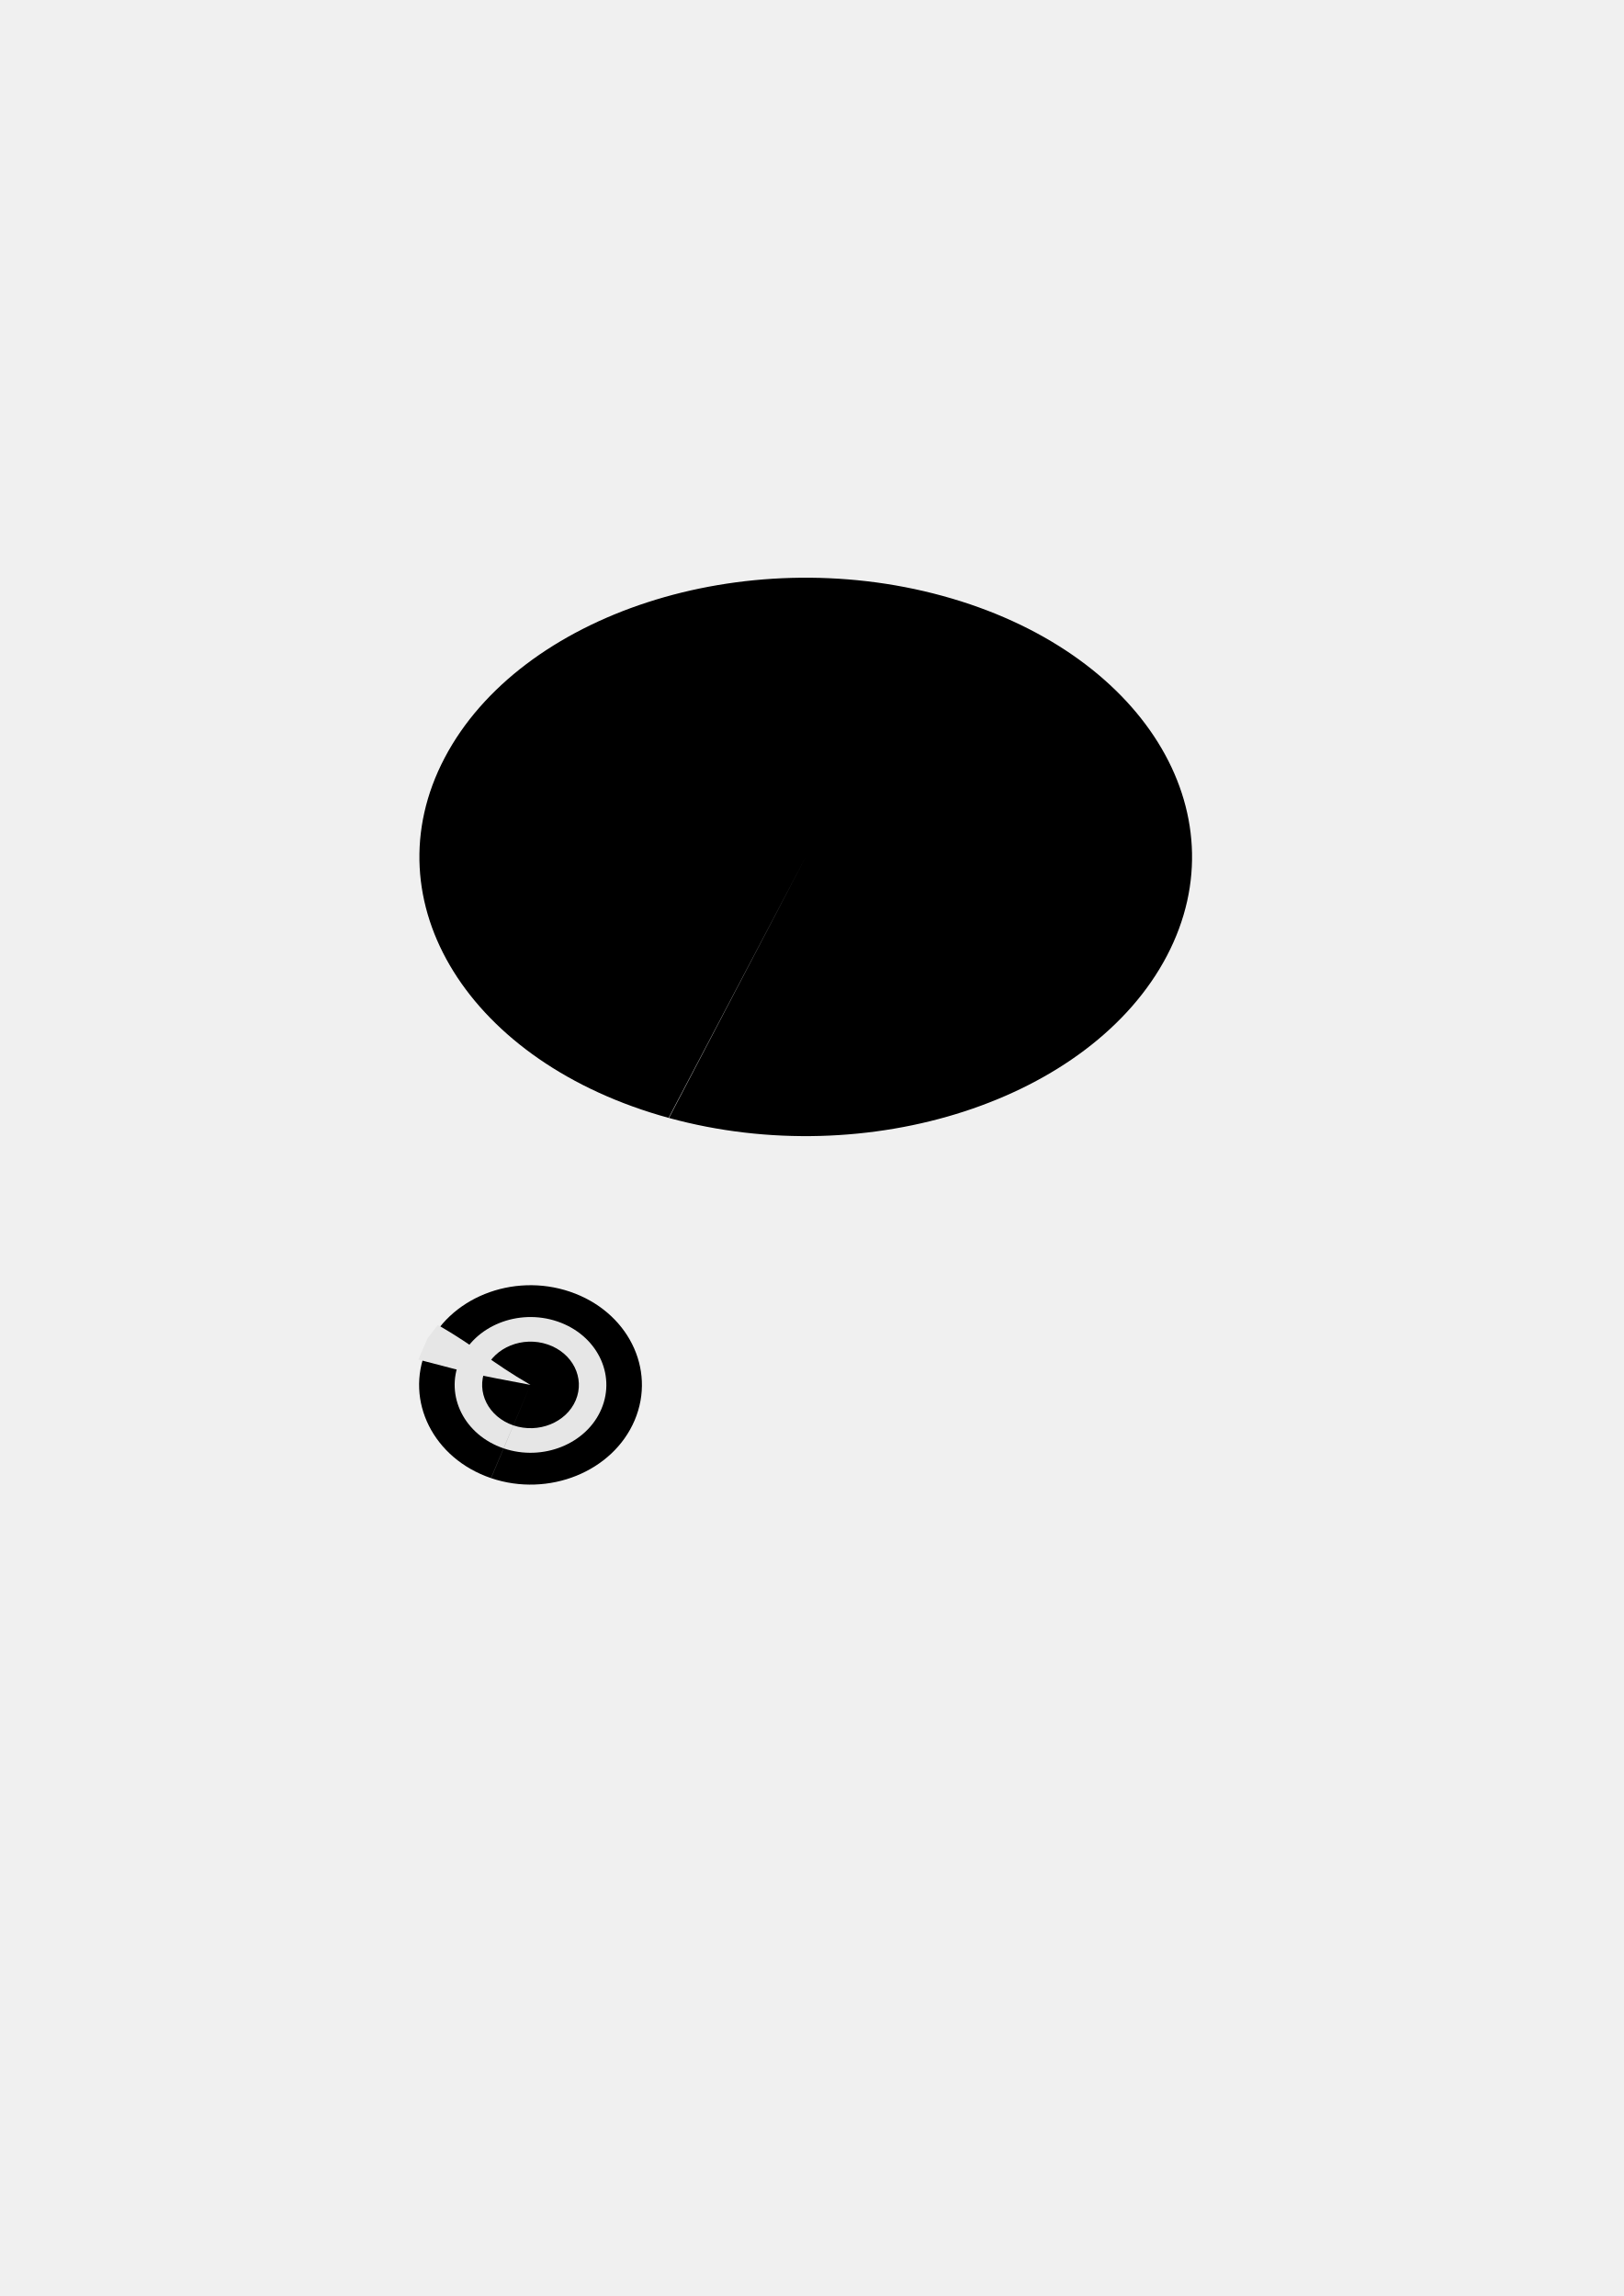
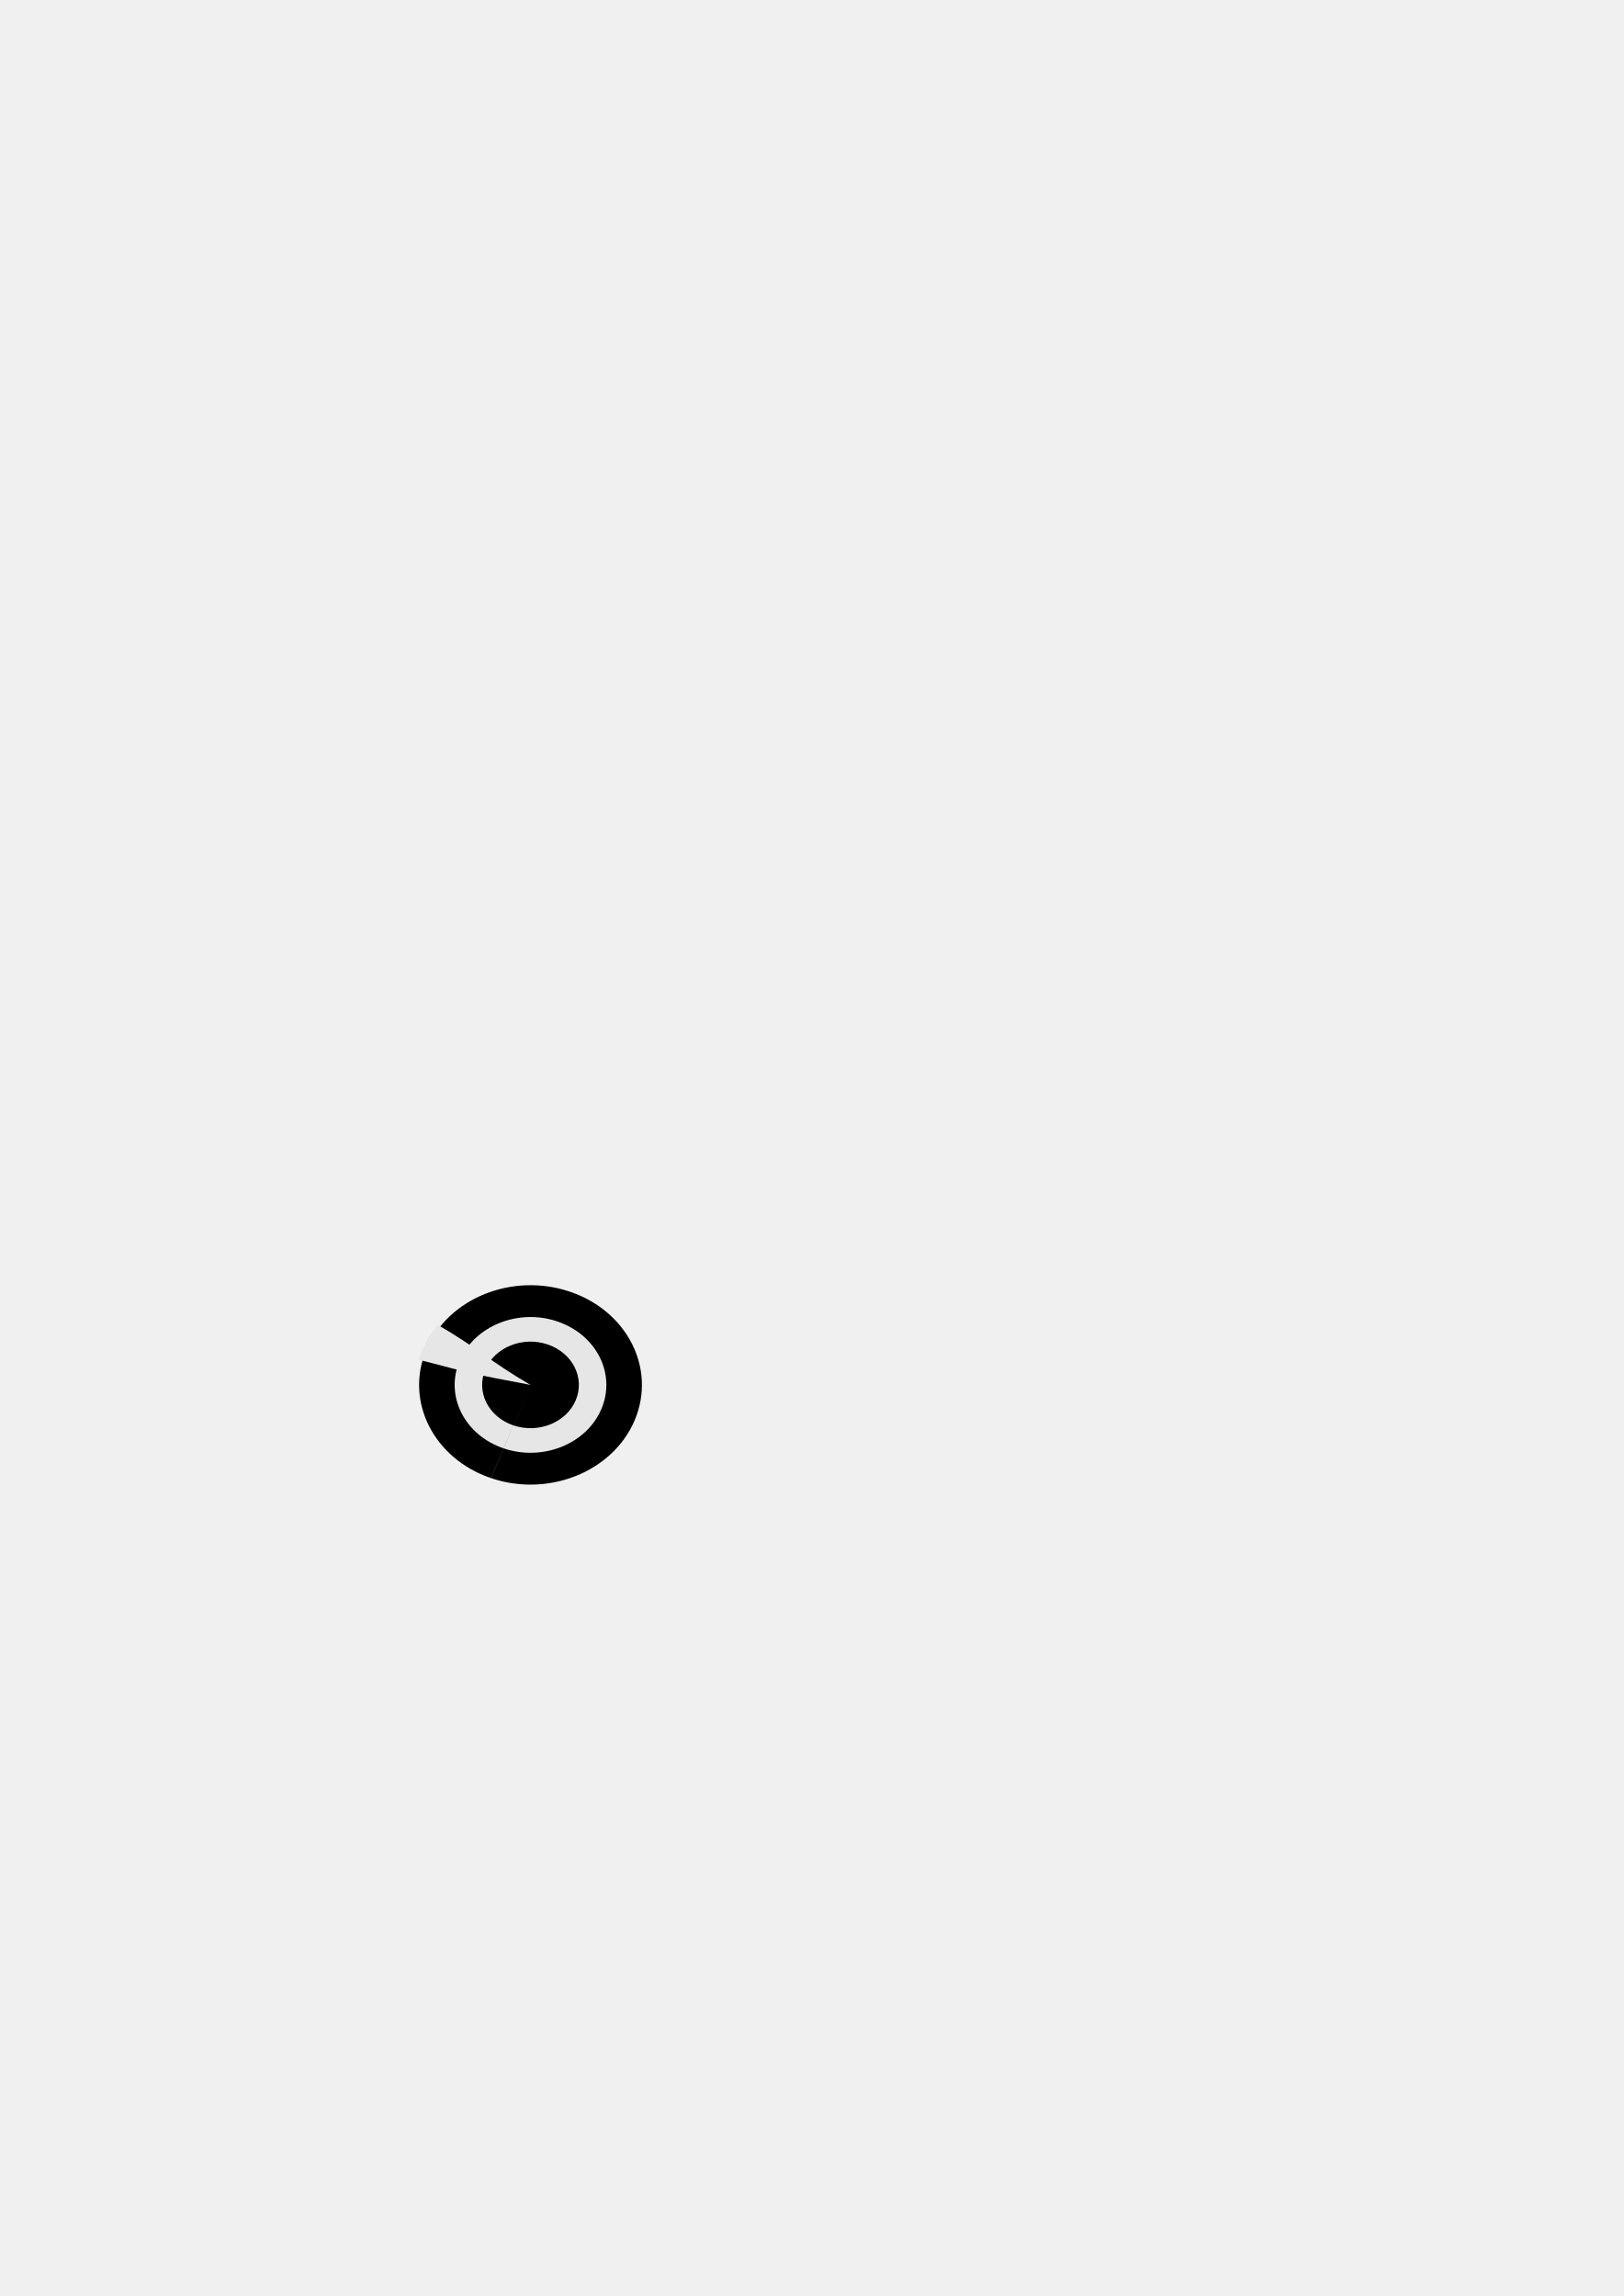
<svg xmlns="http://www.w3.org/2000/svg" xmlns:xlink="http://www.w3.org/1999/xlink" width="210mm" height="297mm" viewBox="0 0 210 297" version="1.1" id="svg8">
  <defs id="defs2">
    <clipPath clipPathUnits="userSpaceOnUse" id="clipPath495">
      <use x="0" y="0" xlink:href="#g491" id="use497" width="100%" height="100%" />
    </clipPath>
    <clipPath clipPathUnits="userSpaceOnUse" id="clipPath495-6">
-       <use x="0" y="0" xlink:href="#g491-6" id="use497-1" width="100%" height="100%" />
+       <g id="use497-1">
+         <path style="fill:#000000;stroke-width:0.265" id="path858" d="m -42.193,220.977 a 68.55,21.998 0 0 1 -40.631,-13.546 68.55,21.998 0 0 1 6.831,-18.674" transform="rotate(-43.62868)" />
+         <path style="fill:#000000;stroke-width:0.265" id="path860" d="m -162.053,106.722 a 68.55,21.998 0 0 1 -40.631,-13.546 68.55,21.998 0 0 1 6.831,-18.674" transform="matrix(-0.7238266,-0.6899819,-0.6899819,0.7238266,0,0)" />
+       </g>
    </clipPath>
    <clipPath clipPathUnits="userSpaceOnUse" id="clipPath495-61">
      <use x="0" y="0" xlink:href="#g491-4" id="use497-5" width="100%" height="100%" />
    </clipPath>
    <clipPath clipPathUnits="userSpaceOnUse" id="clipPath557">
      <use x="0" y="0" xlink:href="#g553" id="use559" width="100%" height="100%" />
    </clipPath>
    <clipPath clipPathUnits="userSpaceOnUse" id="clipPath557-5">
      <use x="0" y="0" xlink:href="#g553-2" id="use559-6" width="100%" height="100%" />
    </clipPath>
    <clipPath clipPathUnits="userSpaceOnUse" id="clipPath495-9">
      <use x="0" y="0" xlink:href="#g491-7" id="use497-3" width="100%" height="100%" />
    </clipPath>
    <clipPath clipPathUnits="userSpaceOnUse" id="clipPath495-61-7">
      <use x="0" y="0" xlink:href="#g491-4-0" id="use497-5-4" width="100%" height="100%" />
    </clipPath>
  </defs>
  <g id="layer1">
-     <g transform="translate(-38.45582,21.83685)" id="g493-0" clip-path="url(#clipPath495-6)">
-       <g id="g491-6">
-         <path transform="rotate(-43.62868)" d="m -42.193,220.977 a 68.55,21.998 0 0 1 -40.631,-13.546 68.55,21.998 0 0 1 6.831,-18.674" id="path470-32" style="fill:#000000;stroke-width:0.265" />
-         <path transform="matrix(-0.7238266,-0.6899819,-0.6899819,0.7238266,0,0)" d="m -162.053,106.722 a 68.55,21.998 0 0 1 -40.631,-13.546 68.55,21.998 0 0 1 6.831,-18.674" id="path470-3-0" style="fill:#000000;stroke-width:0.265" />
-       </g>
-     </g>
    <g id="g555" clip-path="url(#clipPath557)">
      <g id="g553">
        <g transform="translate(-14.49937,-9.915704)" clip-path="url(#clipPath495)" id="g493">
          <g id="g491">
            <path style="fill:#000000;stroke-width:0.265" id="path470" d="m -42.193,220.977 a 68.55,21.998 0 0 1 -40.631,-13.546 68.55,21.998 0 0 1 6.831,-18.674" transform="rotate(-43.62868)" />
            <path style="fill:#000000;stroke-width:0.265" id="path470-3" d="m -162.053,106.722 a 68.55,21.998 0 0 1 -40.631,-13.546 68.55,21.998 0 0 1 6.831,-18.674" transform="matrix(-0.7238266,-0.6899819,-0.6899819,0.7238266,0,0)" />
          </g>
        </g>
        <g clip-path="url(#clipPath495-61)" id="g493-5" transform="matrix(1,0,0,-1,-14.49937,368.2074)">
          <g id="g491-4">
            <path style="fill:#000000;stroke-width:0.265" id="path470-7" d="m -42.193,220.977 a 68.55,21.998 0 0 1 -40.631,-13.546 68.55,21.998 0 0 1 6.831,-18.674" transform="rotate(-43.62868)" />
            <path style="fill:#000000;stroke-width:0.265" id="path470-3-6" d="m -162.053,106.722 a 68.55,21.998 0 0 1 -40.631,-13.546 68.55,21.998 0 0 1 6.831,-18.674" transform="matrix(-0.7238266,-0.6899819,-0.6899819,0.7238266,0,0)" />
          </g>
        </g>
      </g>
    </g>
    <g transform="matrix(0.6662846,0,0,0.6662846,23.36084,59.78372)" id="g555-5" clip-path="url(#clipPath557-5)" style="fill:#ffffff">
      <g id="g553-2" style="fill:#ffffff">
        <g transform="translate(-14.49937,-9.915704)" clip-path="url(#clipPath495-9)" id="g493-54" style="fill:#ffffff">
          <g id="g491-7" style="fill:#ffffff">
            <path style="fill:#ffffff;stroke-width:0.265" id="path470-4" d="m -42.193,220.977 a 68.55,21.998 0 0 1 -40.631,-13.546 68.55,21.998 0 0 1 6.831,-18.674" transform="rotate(-43.62868)" />
            <path style="fill:#ffffff;stroke-width:0.265" id="path470-3-4" d="m -162.053,106.722 a 68.55,21.998 0 0 1 -40.631,-13.546 68.55,21.998 0 0 1 6.831,-18.674" transform="matrix(-0.7238266,-0.6899819,-0.6899819,0.7238266,0,0)" />
          </g>
        </g>
        <g clip-path="url(#clipPath495-61-7)" id="g493-5-3" transform="matrix(1,0,0,-1,-14.49937,368.2074)" style="fill:#ffffff">
          <g id="g491-4-0" style="fill:#ffffff">
            <path style="fill:#ffffff;stroke-width:0.265" id="path470-7-7" d="m -42.193,220.977 a 68.55,21.998 0 0 1 -40.631,-13.546 68.55,21.998 0 0 1 6.831,-18.674" transform="rotate(-43.62868)" />
            <path style="fill:#ffffff;stroke-width:0.265" id="path470-3-6-8" d="m -162.053,106.722 a 68.55,21.998 0 0 1 -40.631,-13.546 68.55,21.998 0 0 1 6.831,-18.674" transform="matrix(-0.7238266,-0.6899819,-0.6899819,0.7238266,0,0)" />
          </g>
        </g>
      </g>
    </g>
-     <path style="fill:#000000;stroke-width:0.265" id="path621" d="M 86.474,144.603 A 49.953,36.108 0 0 1 57.506,98.036 49.953,36.108 0 0 1 121.92,77.085 49.953,36.108 0 0 1 150.92,123.642 49.953,36.108 0 0 1 86.519,144.615 l 17.689,-33.768 z" />
    <path style="fill:#000000;stroke-width:0.126" id="path623" d="m 63.499,191.2 a 14.406,12.894 0 0 1 -8.354,-16.629 14.406,12.894 0 0 1 18.577,-7.481 14.406,12.894 0 0 1 8.363,16.625 14.406,12.894 0 0 1 -18.573,7.489 l 5.102,-12.059 z" />
    <path style="fill:#e6e6e6;stroke-width:0.086" id="path623-6" d="m 65.131,187.352 a 9.807,8.778 0 0 1 -5.687,-11.321 9.807,8.778 0 0 1 12.647,-5.093 9.807,8.778 0 0 1 5.693,11.318 9.807,8.778 0 0 1 -12.644,5.099 l 3.473,-8.209 z" />
    <path style="fill:#000000;stroke-width:0.055" id="path623-6-8" d="m 66.393,184.379 a 6.254,5.598 0 0 1 -3.627,-7.219 6.254,5.598 0 0 1 8.065,-3.248 6.254,5.598 0 0 1 3.631,7.217 6.254,5.598 0 0 1 -8.063,3.251 l 2.215,-5.235 z" />
    <path style="fill:#e6e6e6;stroke:none;stroke-width:0.659" d="m 55.301,173.11 c 0,0 0,0 -1.196,2.756 7.445,1.95 6.866,1.827 14.509,3.28 -5.114,-2.958 -6.869,-4.801 -11.983,-7.759 -1.33,1.723 -1.33,1.723 -1.33,1.723 z" id="rect661" />
  </g>
</svg>
